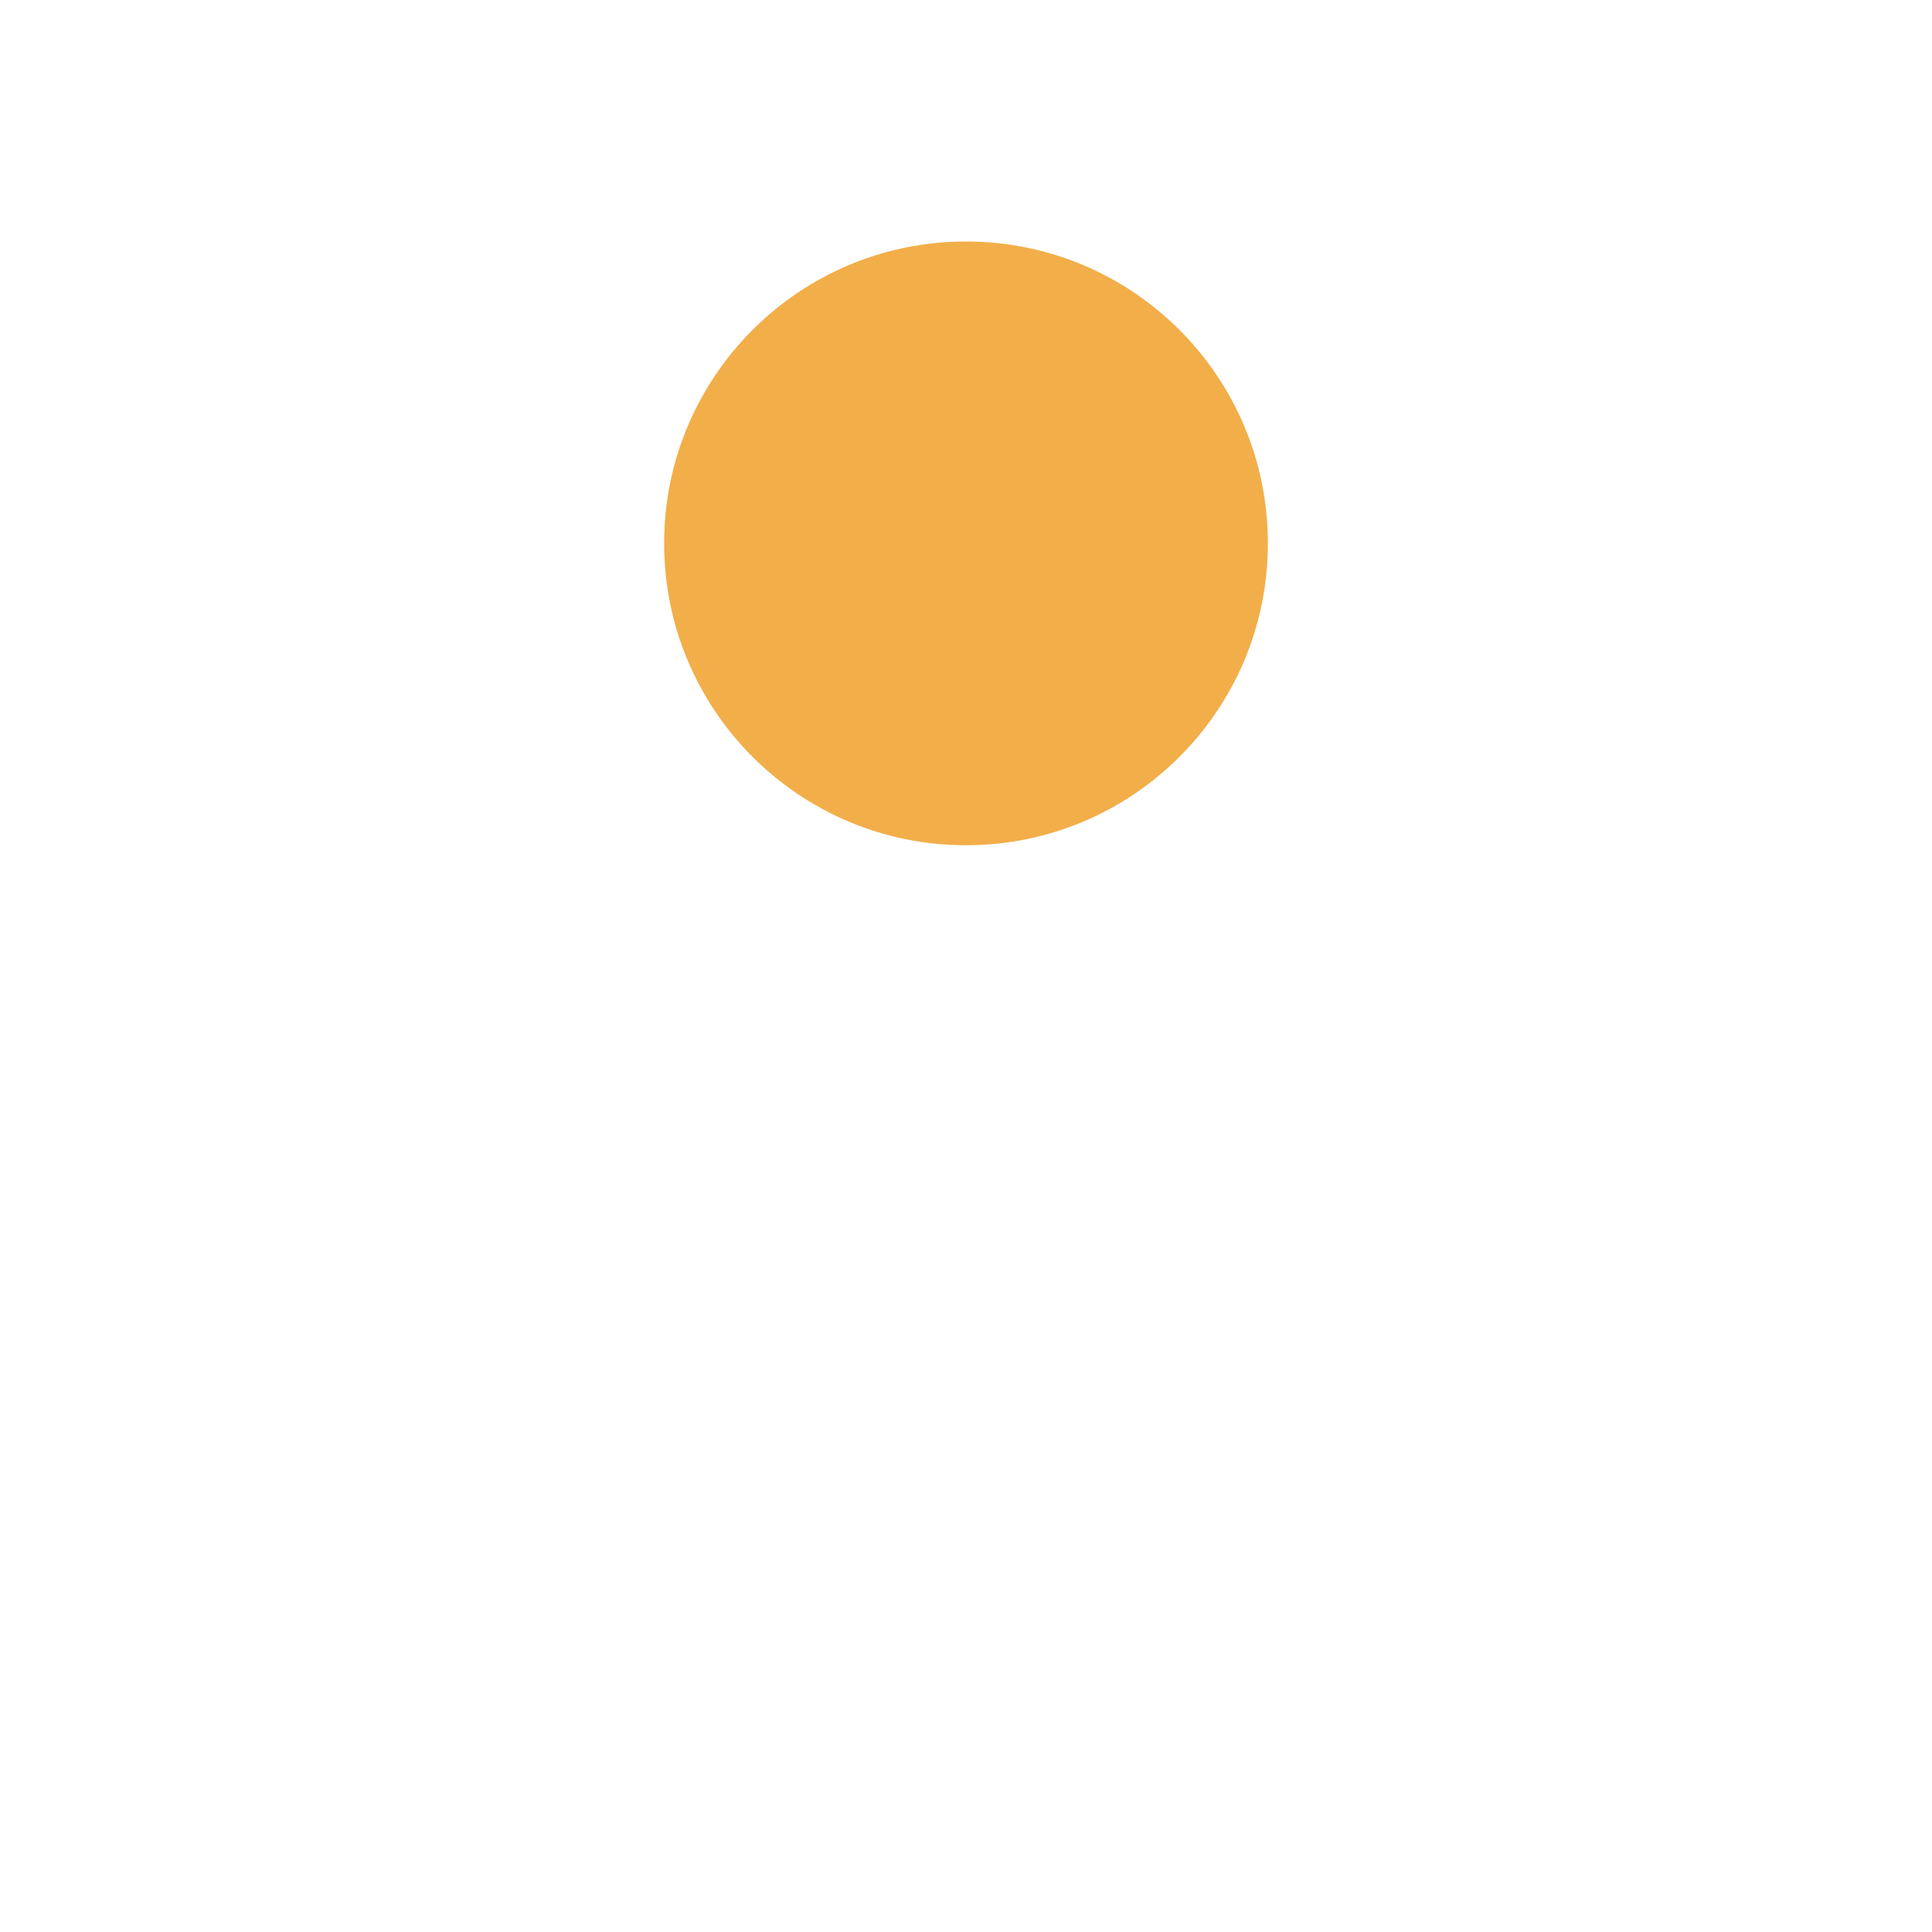
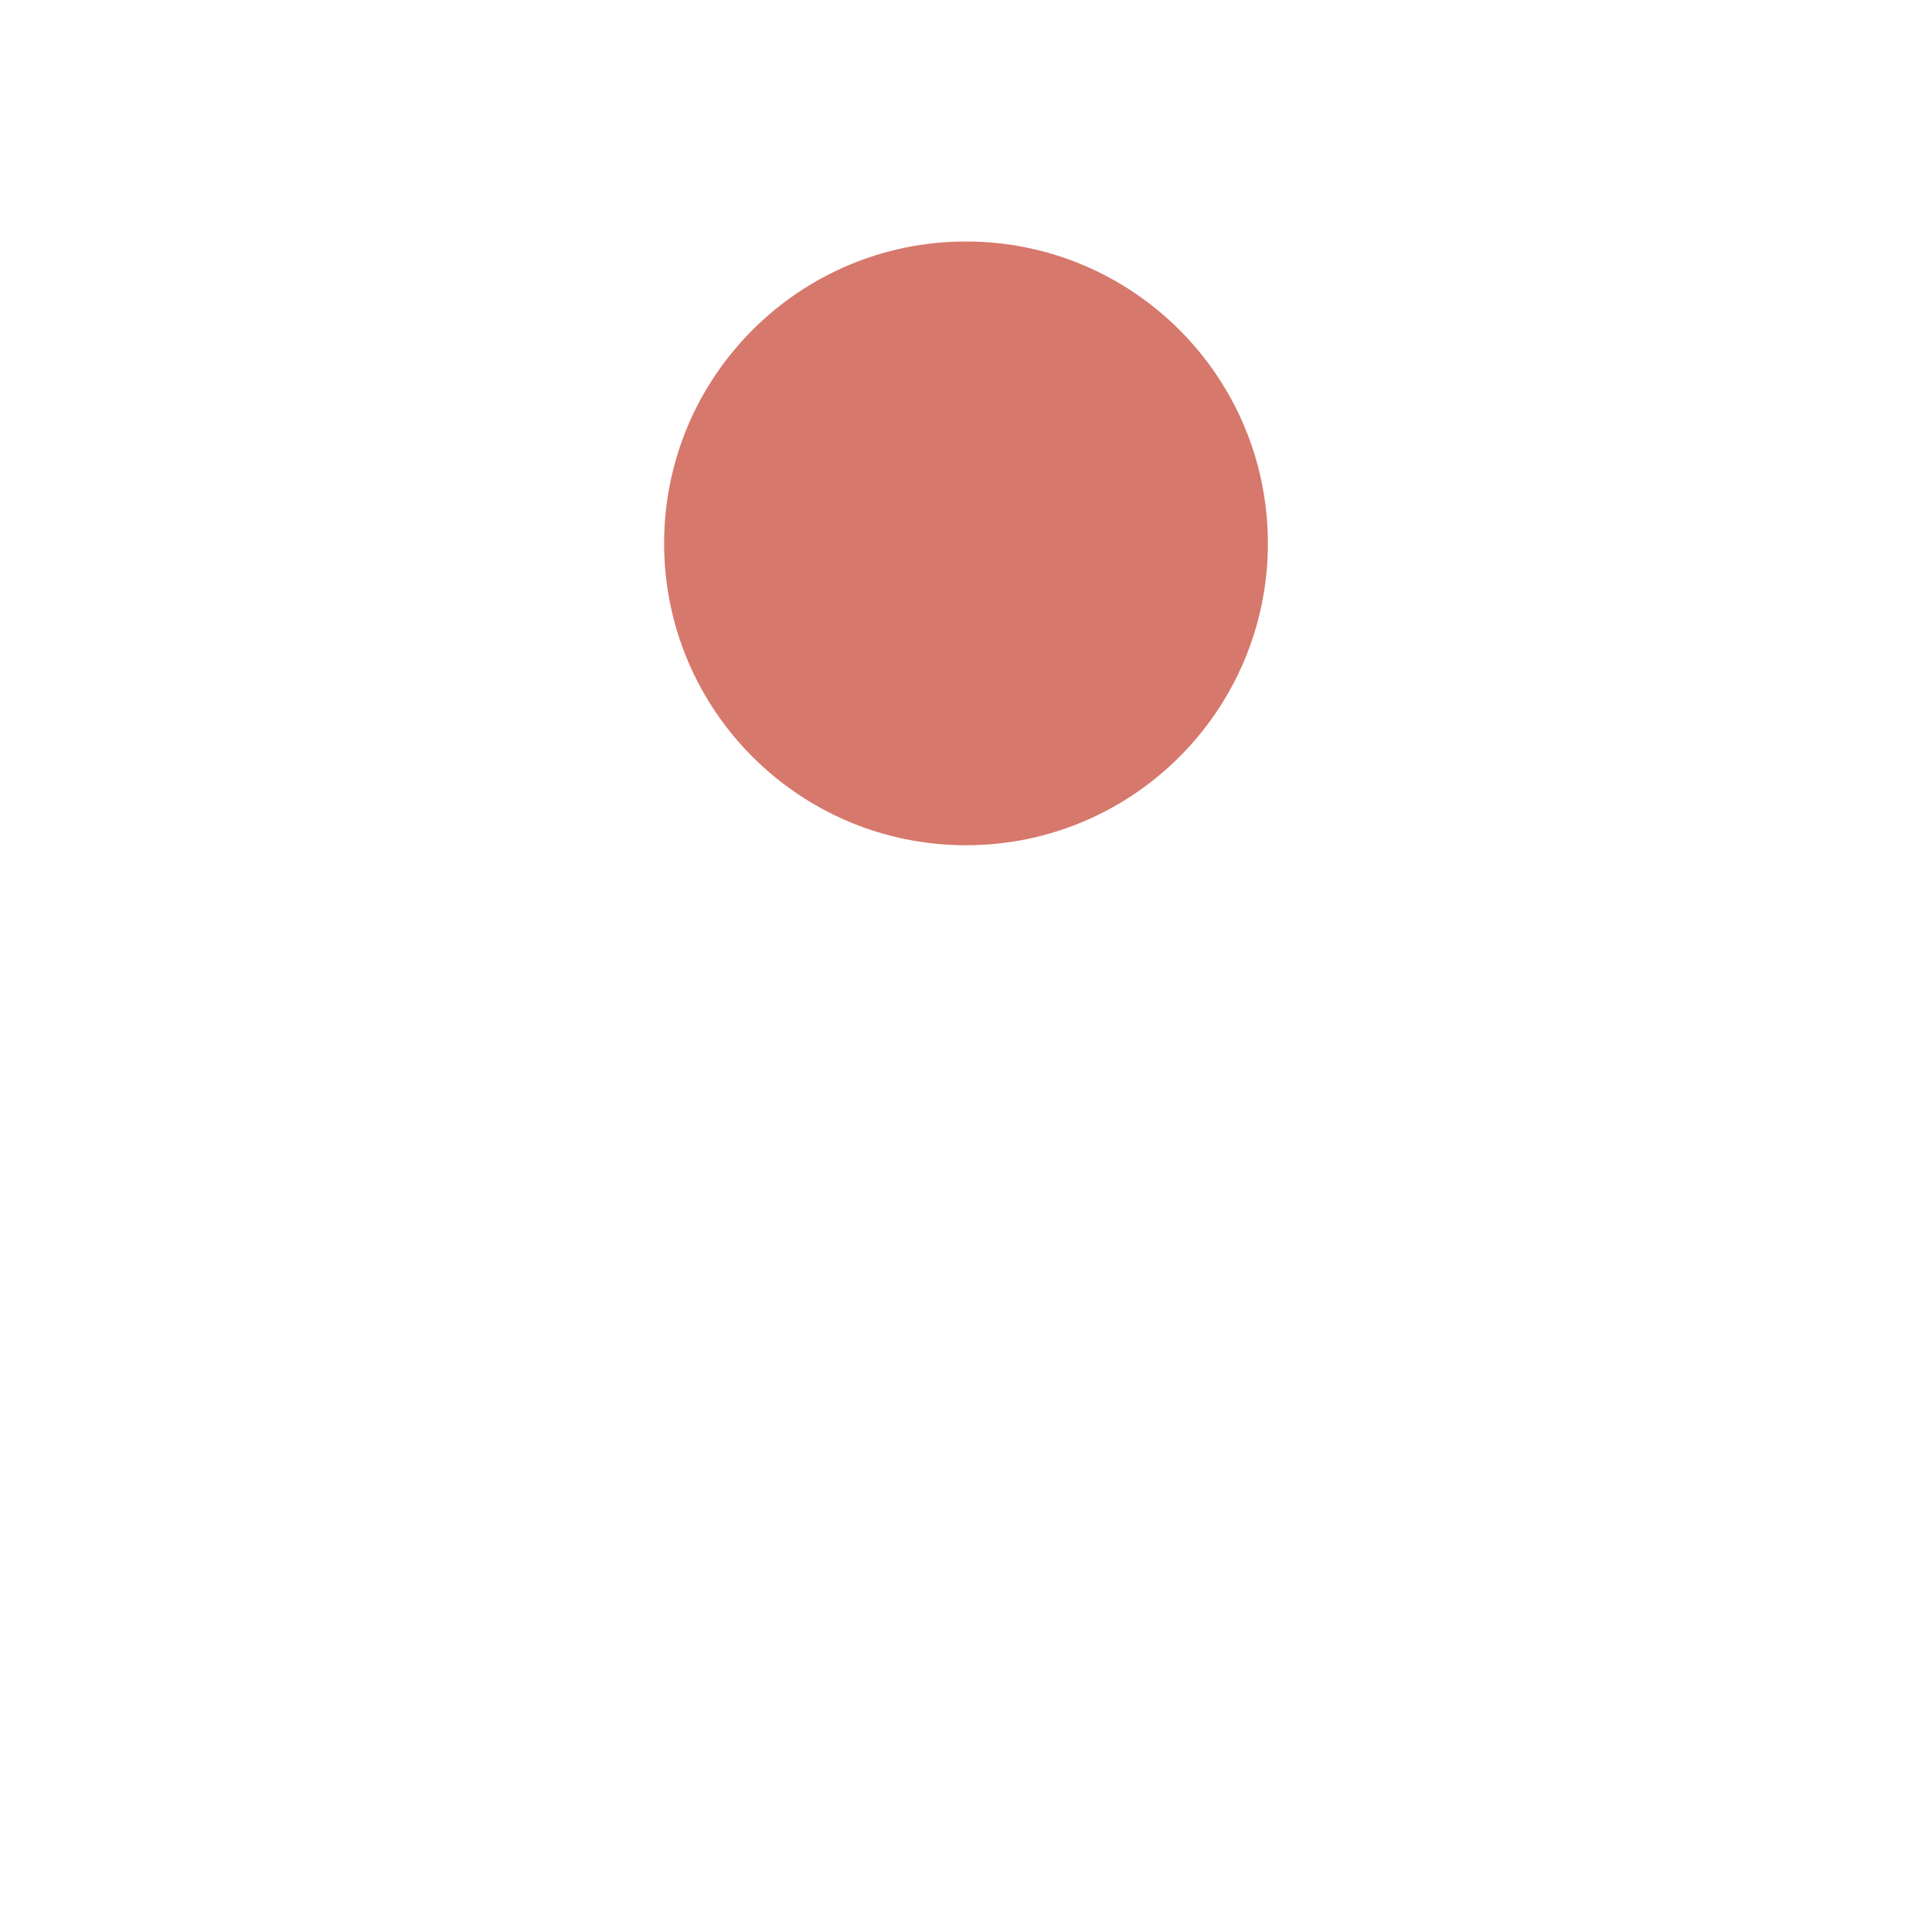
<svg xmlns="http://www.w3.org/2000/svg" viewBox="0 0 256 256" fill="none" width="1024" height="1024">
  <defs>
    <clipPath id="water-cutout">
      <path clip-rule="evenodd" d="M0 0H256V256H0Z M188 72a60 60 0 1 0-120 0a60 60 0 1 0 120 0Z" />
    </clipPath>
  </defs>
-   <g id="orb" fill="currentColor" color="#F2AE49">
+   <g id="orb" fill="currentColor" color="#D6786B">
    <circle cx="128" cy="72" r="40" />
  </g>
</svg>
